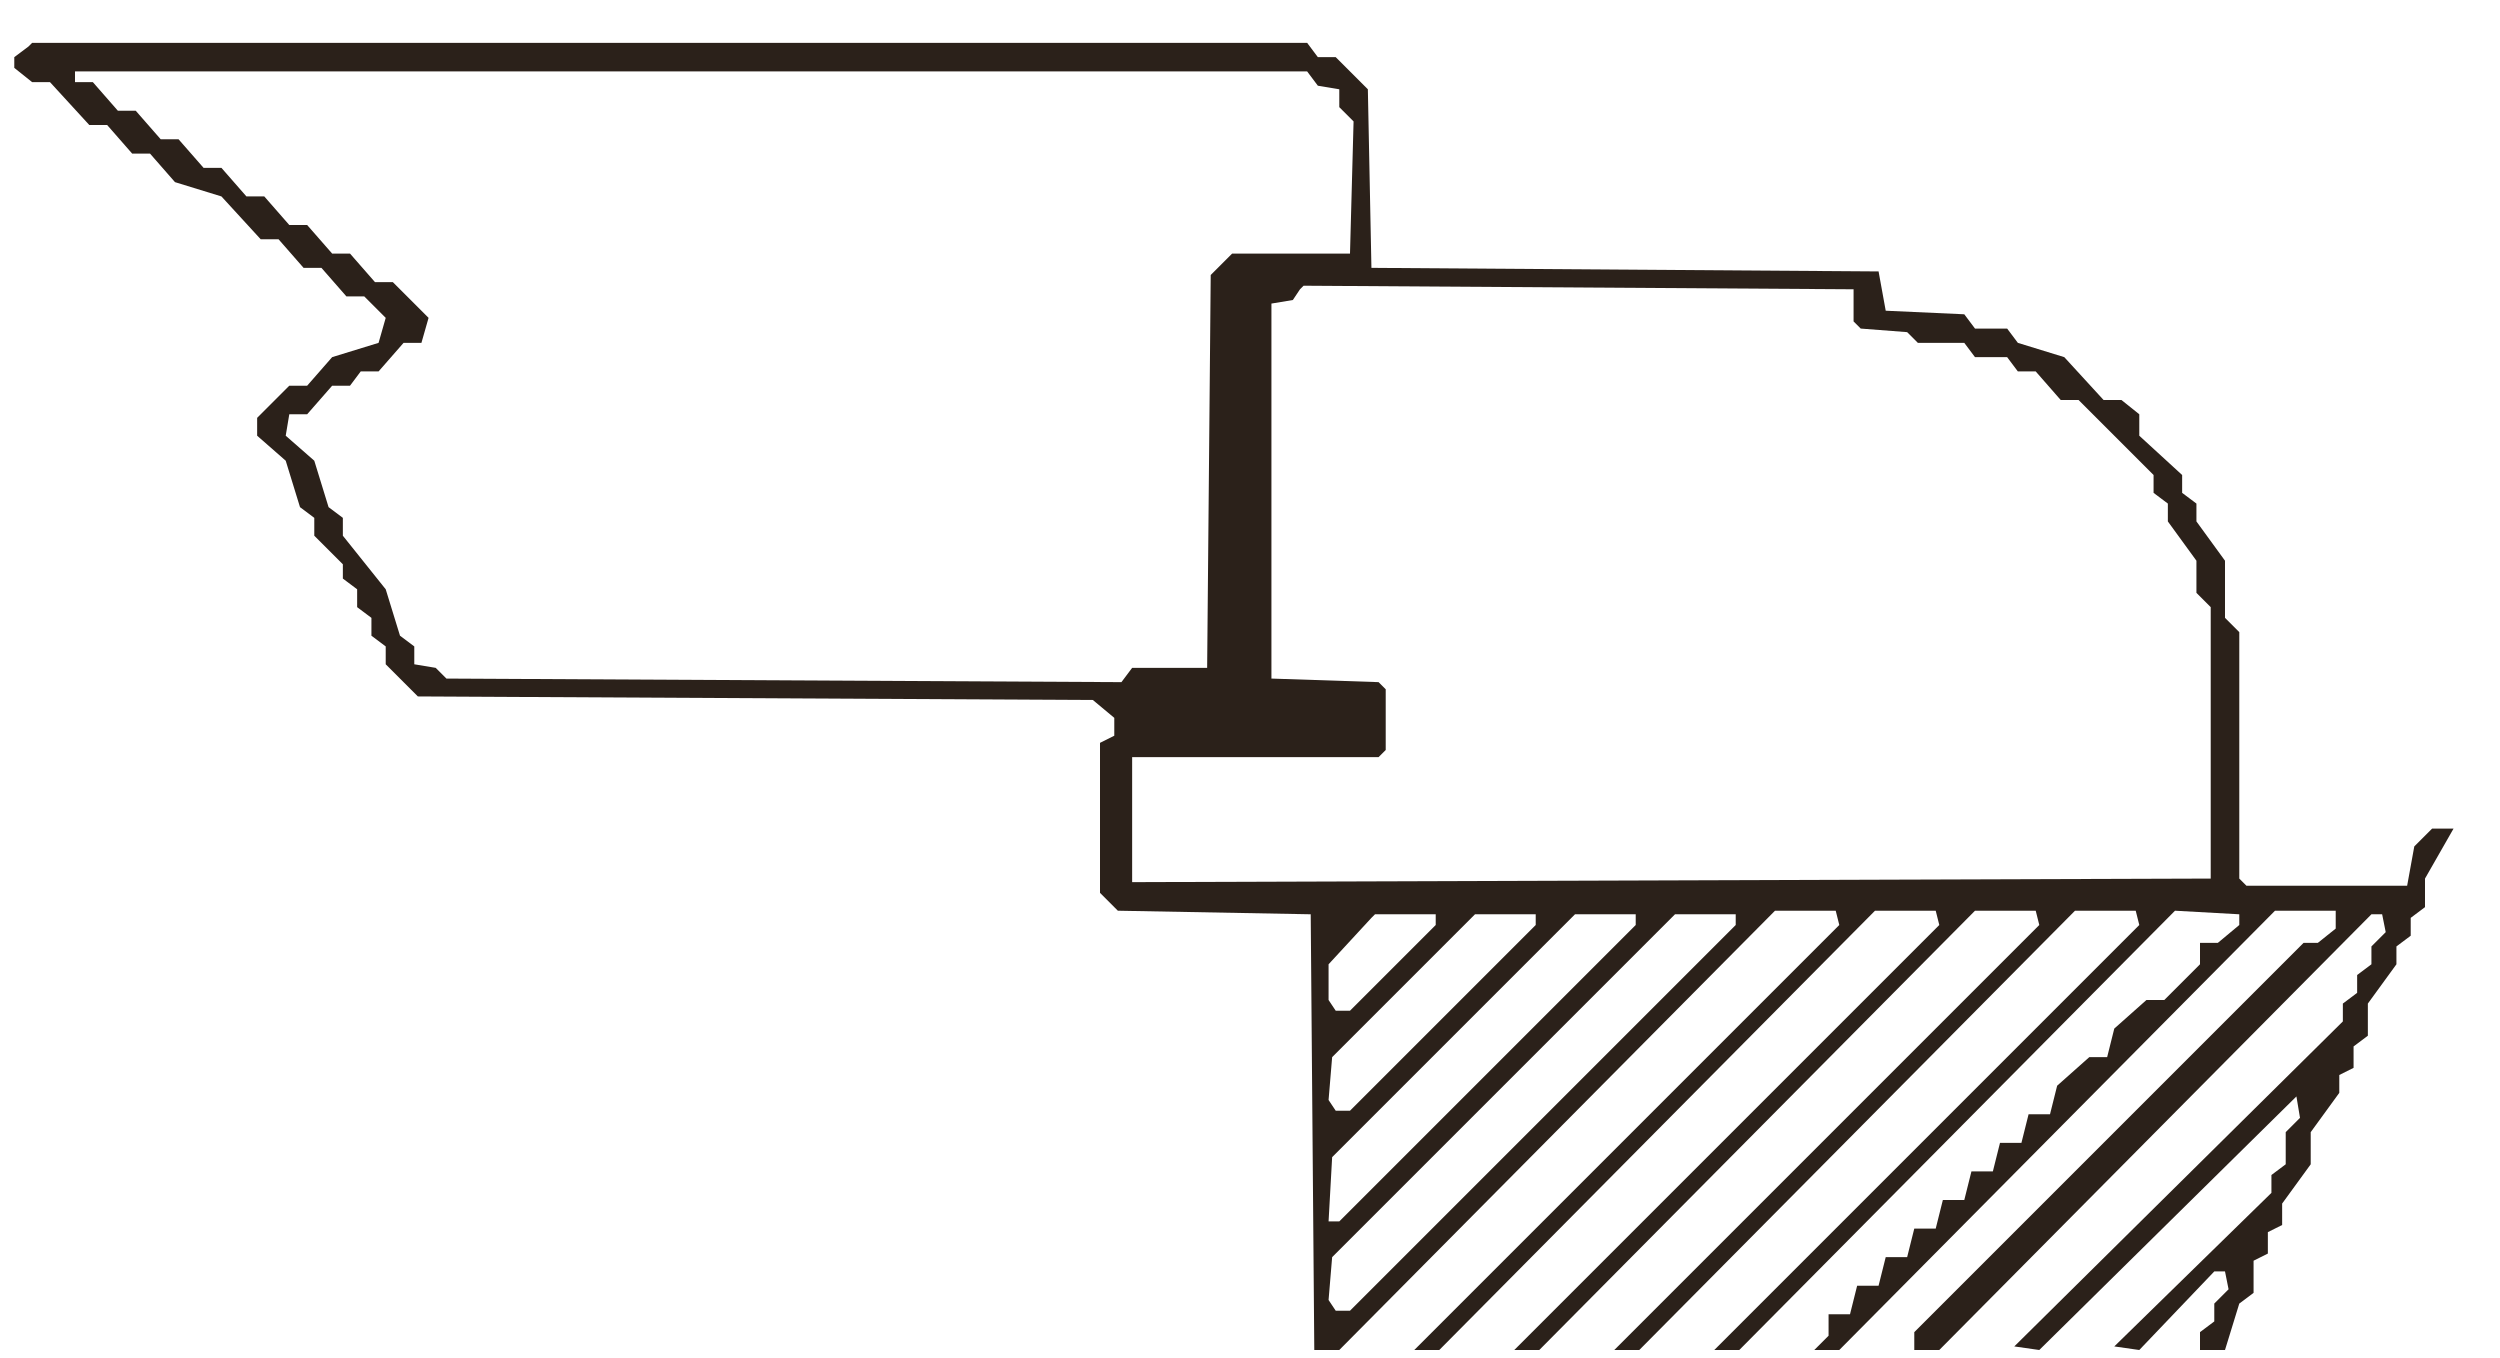
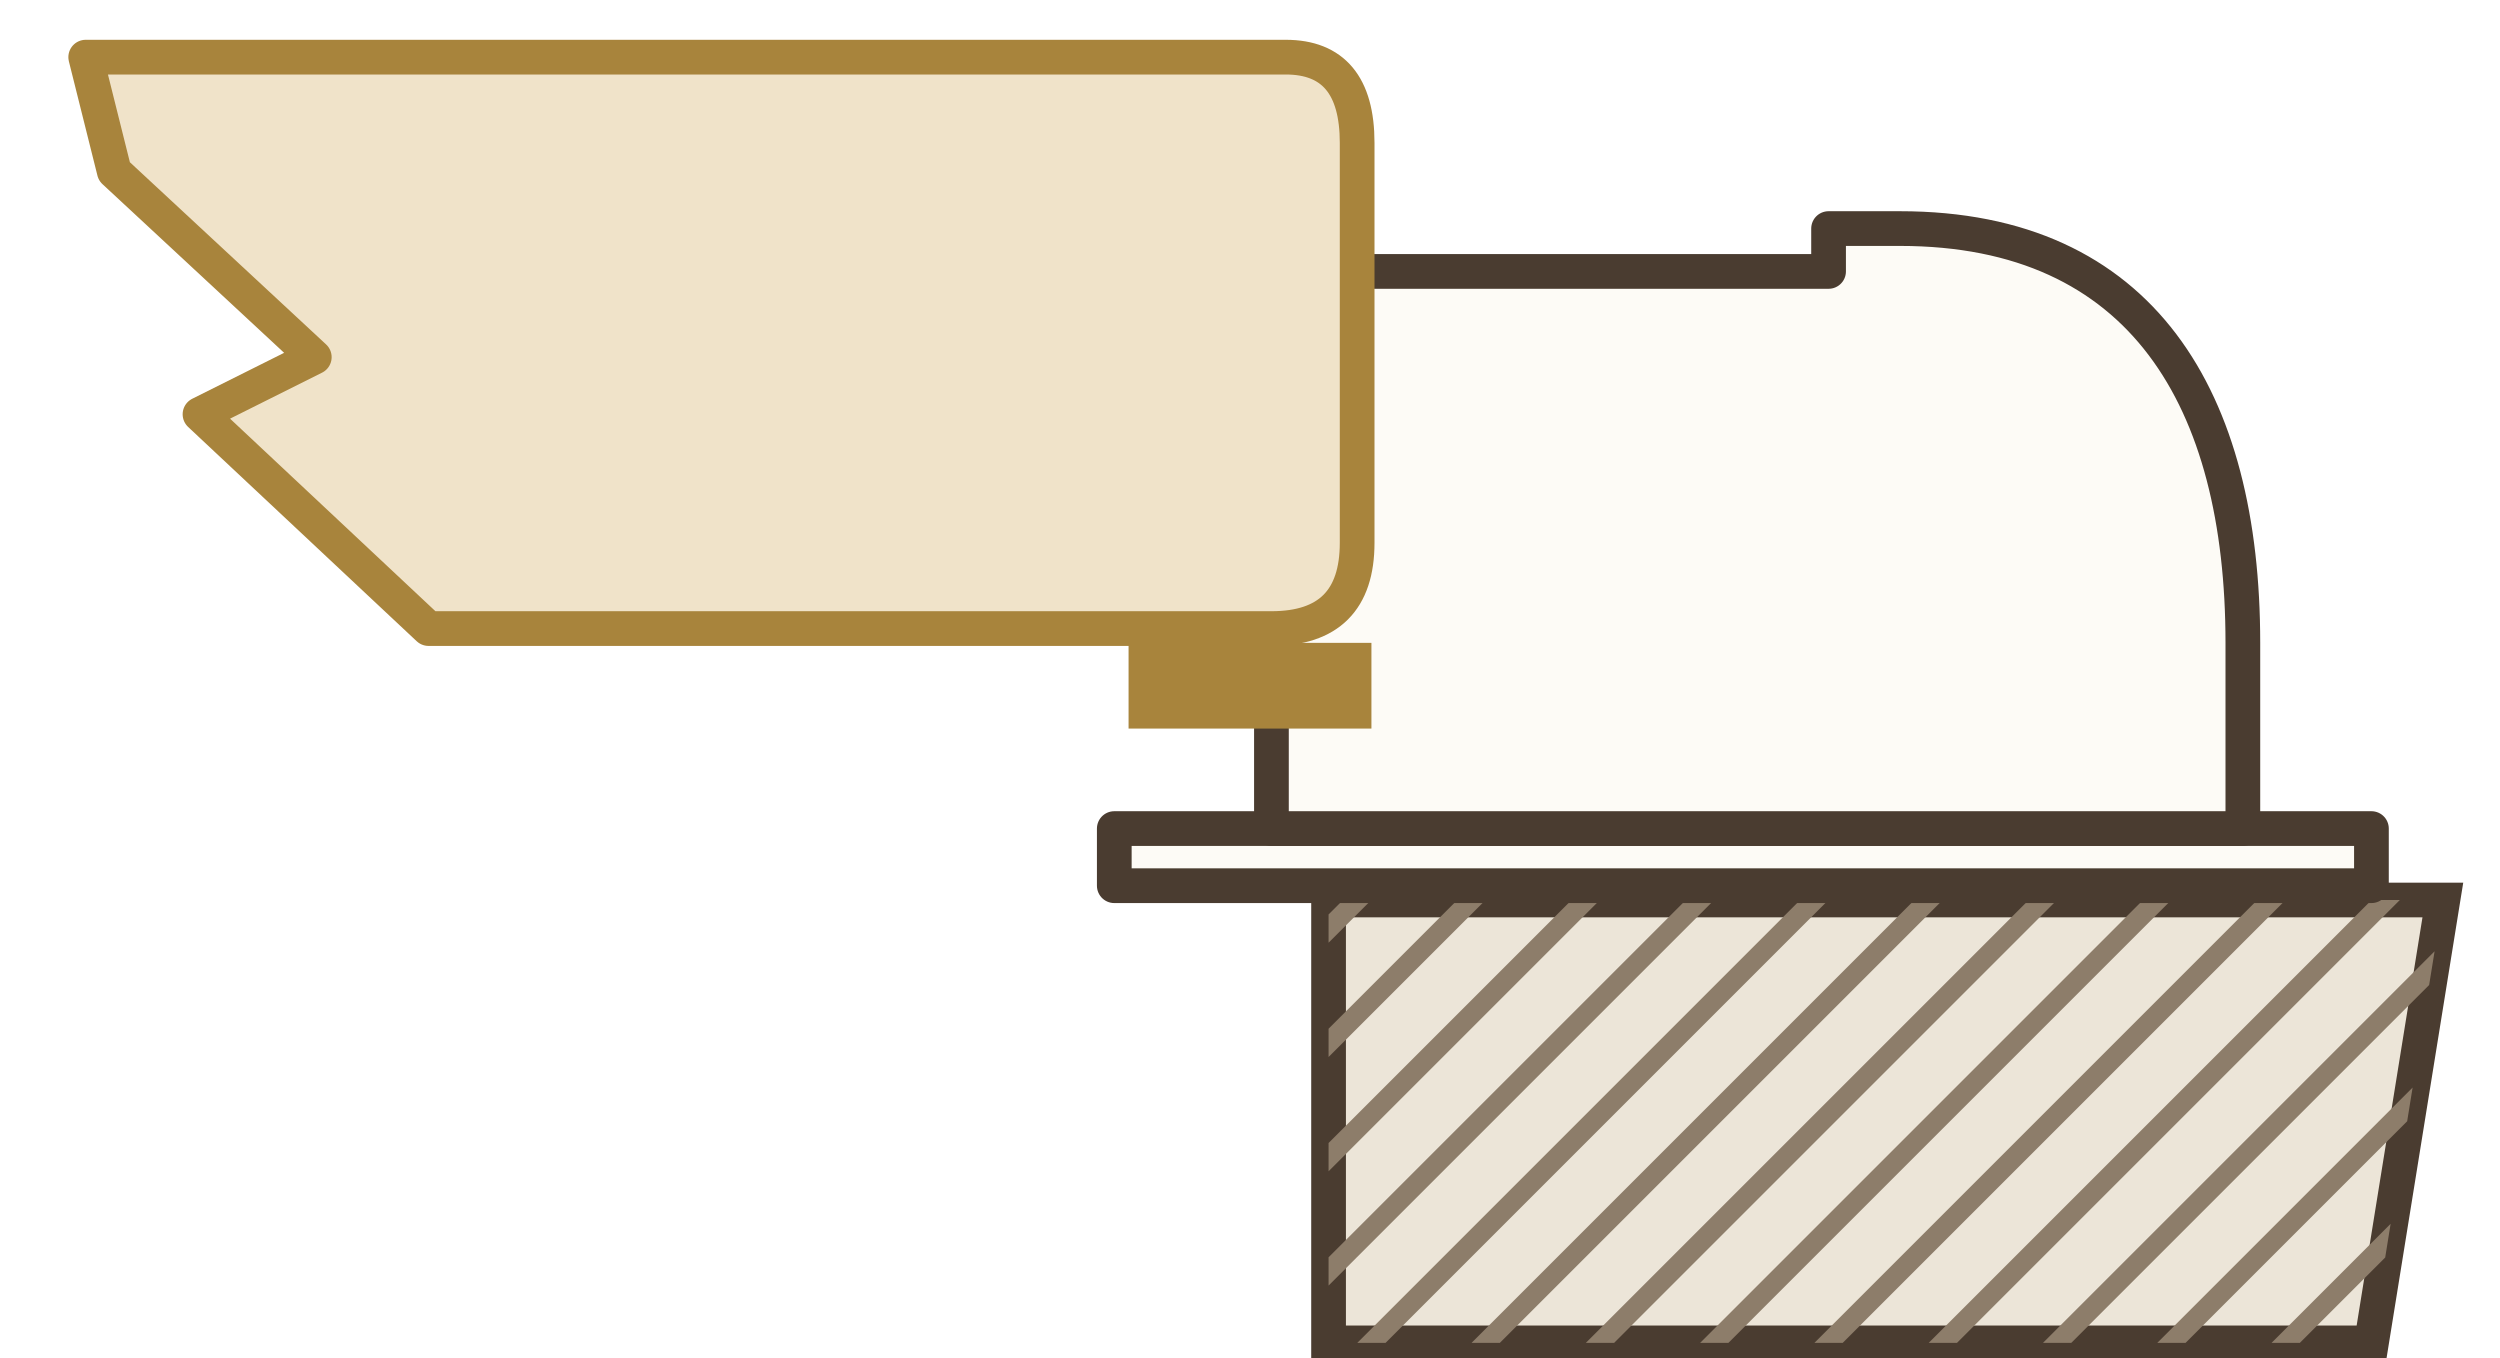
- <svg xmlns="http://www.w3.org/2000/svg" viewBox="0 0 700 380" role="img" aria-label="">
-   <path d="M9.0 12.0 L366.0 12.0 L369.0 16.0 L374.0 16.0 L383.0 25.0 L384.0 75.0 L526.0 76.0 L528.0 87.0 L550.0 88.0 L553.0 92.0 L562.0 92.0 L565.0 96.0 L578.0 100.0 L589.0 112.0 L594.0 112.0 L599.0 116.0 L599.0 122.0 L611.0 133.0 L611.0 138.0 L615.0 141.0 L615.0 146.0 L623.0 157.0 L623.0 173.0 L627.0 177.0 L627.0 246.0 L629.0 248.0 L674.0 248.0 L676.0 237.0 L681.0 232.0 L687.0 232.0 L679.0 246.0 L679.0 254.0 L675.0 257.0 L675.0 262.0 L671.0 265.0 L671.0 270.0 L663.0 281.0 L663.0 290.0 L659.0 293.0 L659.0 299.0 L655.0 301.0 L655.0 306.0 L647.0 317.0 L647.0 326.0 L639.0 337.0 L639.0 343.0 L635.0 345.0 L635.0 351.0 L631.0 353.0 L631.0 362.0 L627.0 365.0 L623.0 378.0 L616.0 378.0 L616.0 373.0 L620.0 370.0 L620.0 365.0 L624.0 361.0 L623.0 356.0 L620.0 356.0 L599.0 378.0 L592.0 377.0 L636.0 334.0 L636.0 329.0 L640.0 326.0 L640.0 317.0 L644.0 313.0 L643.0 307.0 L571.0 378.0 L564.0 377.0 L656.0 286.0 L656.0 281.0 L660.0 278.0 L660.0 273.0 L664.0 270.0 L664.0 265.0 L668.0 261.0 L667.0 256.0 L664.0 256.0 L543.0 378.0 L536.0 378.0 L536.0 373.0 L645.0 264.0 L649.0 264.0 L654.0 260.0 L654.0 255.0 L637.0 255.0 L515.0 378.0 L508.0 378.0 L512.0 374.0 L512.0 368.0 L518.0 368.0 L520.0 360.0 L526.0 360.0 L528.0 352.0 L534.0 352.0 L536.0 344.0 L542.0 344.0 L544.0 336.0 L550.0 336.0 L552.0 328.0 L558.0 328.0 L560.0 320.0 L566.0 320.0 L568.0 312.0 L574.0 312.0 L576.0 304.0 L585.0 296.0 L590.0 296.0 L592.0 288.0 L601.0 280.0 L606.0 280.0 L616.0 270.0 L616.0 264.0 L621.0 264.0 L627.0 259.0 L627.0 256.0 L609.0 255.0 L487.0 378.0 L480.0 378.0 L599.0 259.0 L598.0 255.0 L581.0 255.0 L459.0 378.0 L452.0 378.0 L571.0 259.0 L570.0 255.0 L553.0 255.0 L431.0 378.0 L424.0 378.0 L543.0 259.0 L542.0 255.0 L525.0 255.0 L403.0 378.0 L396.0 378.0 L515.0 259.0 L514.0 255.0 L497.0 255.0 L375.0 378.0 L368.0 378.0 L367.0 256.0 L313.0 255.0 L308.0 250.0 L308.0 208.0 L312.0 206.0 L312.0 201.0 L306.0 196.0 L117.0 195.0 L108.0 186.0 L108.0 181.0 L104.0 178.0 L104.0 173.0 L100.0 170.0 L100.0 165.0 L96.0 162.0 L96.0 158.0 L88.0 150.0 L88.0 145.0 L84.0 142.0 L80.0 129.0 L72.0 122.0 L72.0 117.0 L81.0 108.0 L86.0 108.0 L93.0 100.0 L106.0 96.0 L108.0 89.0 L102.0 83.0 L97.0 83.0 L90.0 75.0 L85.0 75.0 L78.0 67.0 L73.0 67.0 L62.0 55.0 L49.0 51.0 L42.0 43.0 L37.0 43.0 L30.0 35.0 L25.0 35.0 L14.0 23.0 L9.0 23.0 L4.0 19.0 L4.0 16.0 L8.0 13.0 Z M21.0 20.0 L366.0 20.0 L369.0 24.0 L375.0 25.0 L375.0 30.0 L379.0 34.0 L378.0 71.0 L345.0 71.0 L339.0 77.0 L338.0 187.0 L317.0 187.0 L314.0 191.0 L125.0 190.0 L122.0 187.0 L116.0 186.0 L116.0 181.0 L112.0 178.0 L108.0 165.0 L96.0 150.0 L96.0 145.0 L92.0 142.0 L88.0 129.0 L80.0 122.0 L81.0 116.0 L86.0 116.0 L93.0 108.0 L98.0 108.0 L101.0 104.0 L106.0 104.0 L113.0 96.0 L118.0 96.0 L120.0 89.0 L110.0 79.0 L105.0 79.0 L98.0 71.0 L93.0 71.0 L86.0 63.0 L81.0 63.0 L74.0 55.0 L69.0 55.0 L62.0 47.0 L57.0 47.0 L50.0 39.0 L45.0 39.0 L38.0 31.0 L33.0 31.0 L26.0 23.0 L21.0 23.0 L21.0 21.0 Z M365.0 80.0 L519.0 81.0 L519.0 90.0 L521.0 92.0 L534.0 93.0 L537.0 96.0 L550.0 96.0 L553.0 100.0 L562.0 100.0 L565.0 104.0 L570.0 104.0 L577.0 112.0 L582.0 112.0 L603.0 133.0 L603.0 138.0 L607.0 141.0 L607.0 146.0 L615.0 157.0 L615.0 166.0 L619.0 170.0 L619.0 246.0 L317.0 247.0 L317.0 212.0 L386.0 212.0 L388.0 210.0 L388.0 193.0 L386.0 191.0 L356.0 190.0 L356.0 85.0 L362.0 84.0 L364.0 81.0 Z M385.0 256.0 L402.0 256.0 L402.0 259.0 L378.0 283.0 L374.0 283.0 L372.0 280.0 L372.0 270.0 L384.0 257.0 Z M413.0 256.0 L430.0 256.0 L430.0 259.0 L378.0 311.0 L374.0 311.0 L372.0 308.0 L373.0 296.0 L412.0 257.0 Z M441.0 256.0 L458.0 256.0 L458.0 259.0 L375.0 342.0 L372.0 342.0 L373.0 324.0 L440.0 257.0 Z M469.0 256.0 L486.0 256.0 L486.0 259.0 L378.0 367.0 L374.0 367.0 L372.0 364.0 L373.0 352.0 L468.0 257.0 Z" fill="#2b211a" fill-rule="evenodd" />
+ <svg xmlns="http://www.w3.org/2000/svg" viewBox="0 0 175 95" role="img" aria-label="">
+   <style>.p{fill:#fdfbf6;stroke:#4a3c30;stroke-width:2.43;stroke-linejoin:round;stroke-linecap:round}.g{fill:#a8843c;stroke:none}.a{fill:#f0e3c9;stroke:#a8843c;stroke-width:2.43;stroke-linejoin:round}.w{fill:#ece5d8;stroke:#4a3c30;stroke-width:2.43}.d{stroke:#4a3c30;stroke-width:1.7;fill:none}.t{fill:#8d7d6a;font:600 12px Jost,Verdana,sans-serif;letter-spacing:.04em}</style>
+   <path class="w" d="M93 63 H171 L166 94 H93 Z" />
+   <clipPath id="hcl">
+     <path d="M93 63 H171 L166 94 H93 Z" />
+   </clipPath>
+   <g clip-path="url(#hcl)" stroke="#8d7d6a" stroke-width="1.4">
+     <line x1="0" y1="-2" x2="-99" y2="97" />
+     <line x1="8" y1="-2" x2="-91" y2="97" />
+     <line x1="16" y1="-2" x2="-83" y2="97" />
+     <line x1="24" y1="-2" x2="-75" y2="97" />
+     <line x1="32" y1="-2" x2="-67" y2="97" />
+     <line x1="40" y1="-2" x2="-59" y2="97" />
+     <line x1="48" y1="-2" x2="-51" y2="97" />
+     <line x1="56" y1="-2" x2="-43" y2="97" />
+     <line x1="64" y1="-2" x2="-35" y2="97" />
+     <line x1="72" y1="-2" x2="-27" y2="97" />
+     <line x1="80" y1="-2" x2="-19" y2="97" />
+     <line x1="88" y1="-2" x2="-11" y2="97" />
+     <line x1="96" y1="-2" x2="-3" y2="97" />
+     <line x1="104" y1="-2" x2="5" y2="97" />
+     <line x1="112" y1="-2" x2="13" y2="97" />
+     <line x1="120" y1="-2" x2="21" y2="97" />
+     <line x1="128" y1="-2" x2="29" y2="97" />
+     <line x1="136" y1="-2" x2="37" y2="97" />
+     <line x1="144" y1="-2" x2="45" y2="97" />
+     <line x1="152" y1="-2" x2="53" y2="97" />
+     <line x1="160" y1="-2" x2="61" y2="97" />
+     <line x1="168" y1="-2" x2="69" y2="97" />
+     <line x1="176" y1="-2" x2="77" y2="97" />
+     <line x1="184" y1="-2" x2="85" y2="97" />
+     <line x1="192" y1="-2" x2="93" y2="97" />
+     <line x1="200" y1="-2" x2="101" y2="97" />
+     <line x1="208" y1="-2" x2="109" y2="97" />
+     <line x1="216" y1="-2" x2="117" y2="97" />
+     <line x1="224" y1="-2" x2="125" y2="97" />
+     <line x1="232" y1="-2" x2="133" y2="97" />
+     <line x1="240" y1="-2" x2="141" y2="97" />
+     <line x1="248" y1="-2" x2="149" y2="97" />
+     <line x1="256" y1="-2" x2="157" y2="97" />
+     <line x1="264" y1="-2" x2="165" y2="97" />
+     <line x1="272" y1="-2" x2="173" y2="97" />
+   </g>
+   <path class="p" d="M78 58 H166 V62 H78 Z" />
+   <path class="p" d="M89 19 H128 V16 H133 C150 16 157 28 157 45 V58 H89 Z" />
+   <line class="d" x1="87" y1="19" x2="87" y2="47" />
+   <path class="a" d="M6 4 H90 Q95 4 95 10 V38 Q95 44 89 44 H30 L14 29 L22 25 L8 12 Z" />
+   <rect class="g" x="79" y="45" width="17" height="6" />
</svg>
